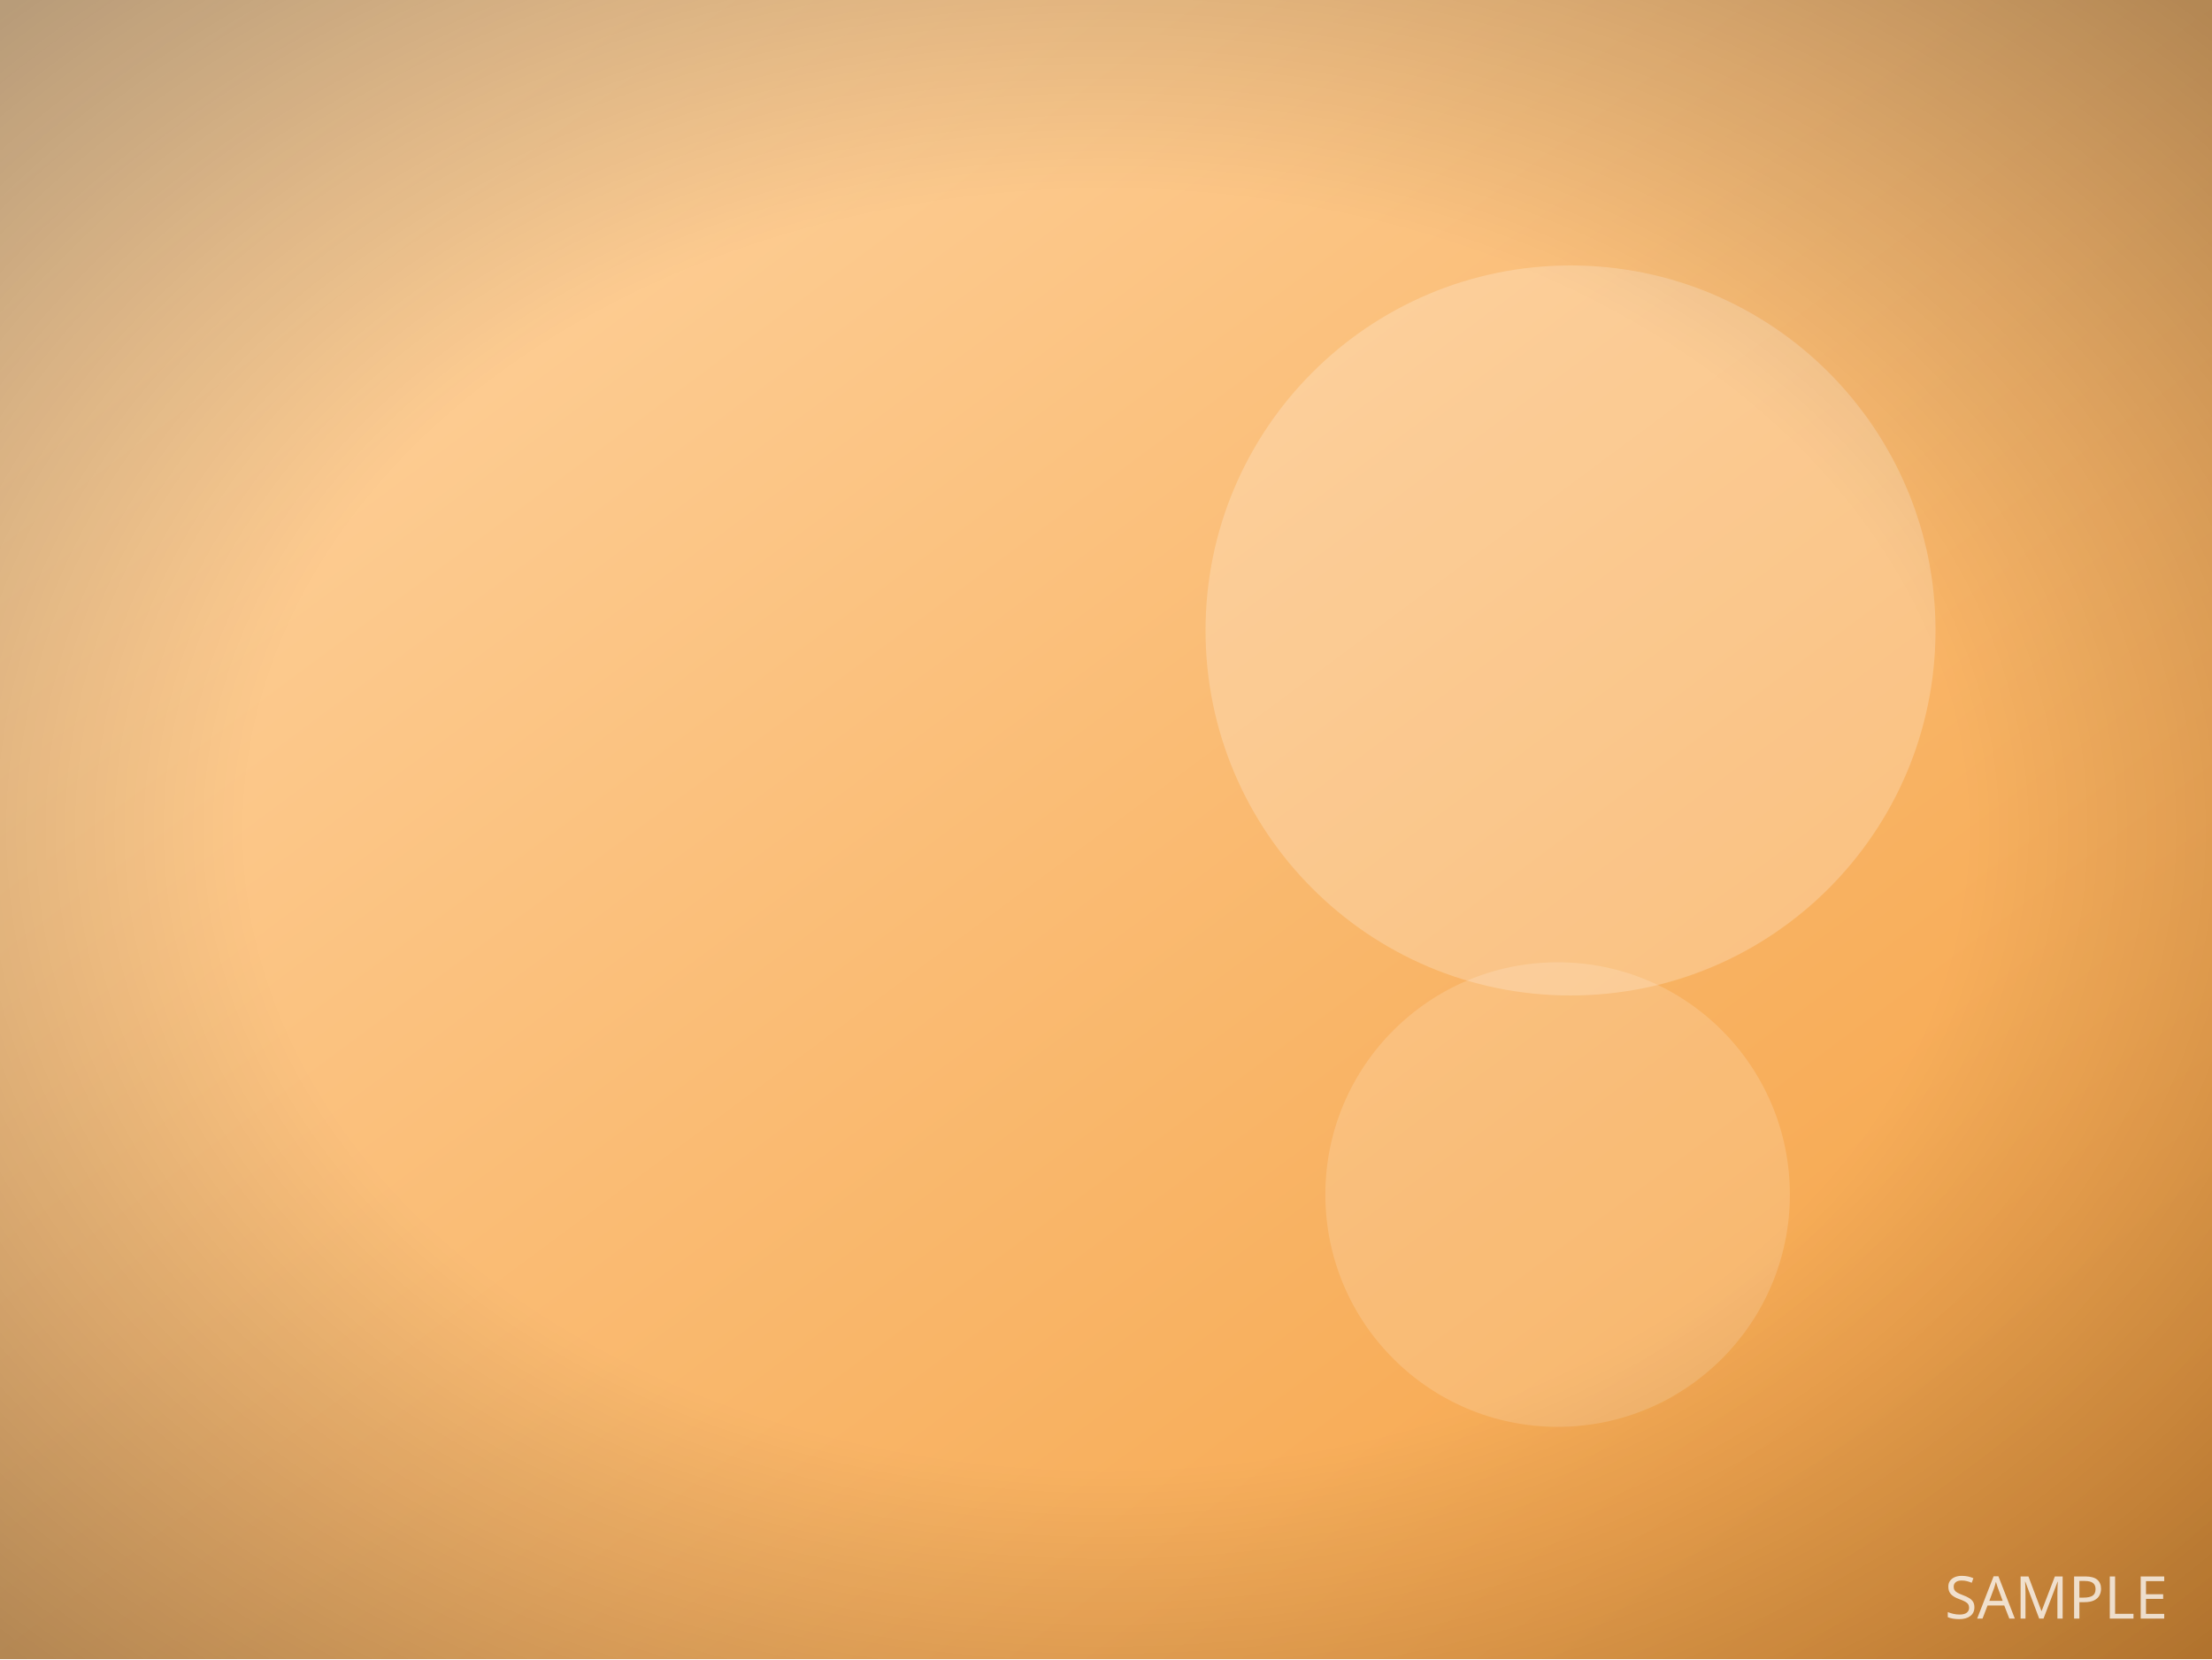
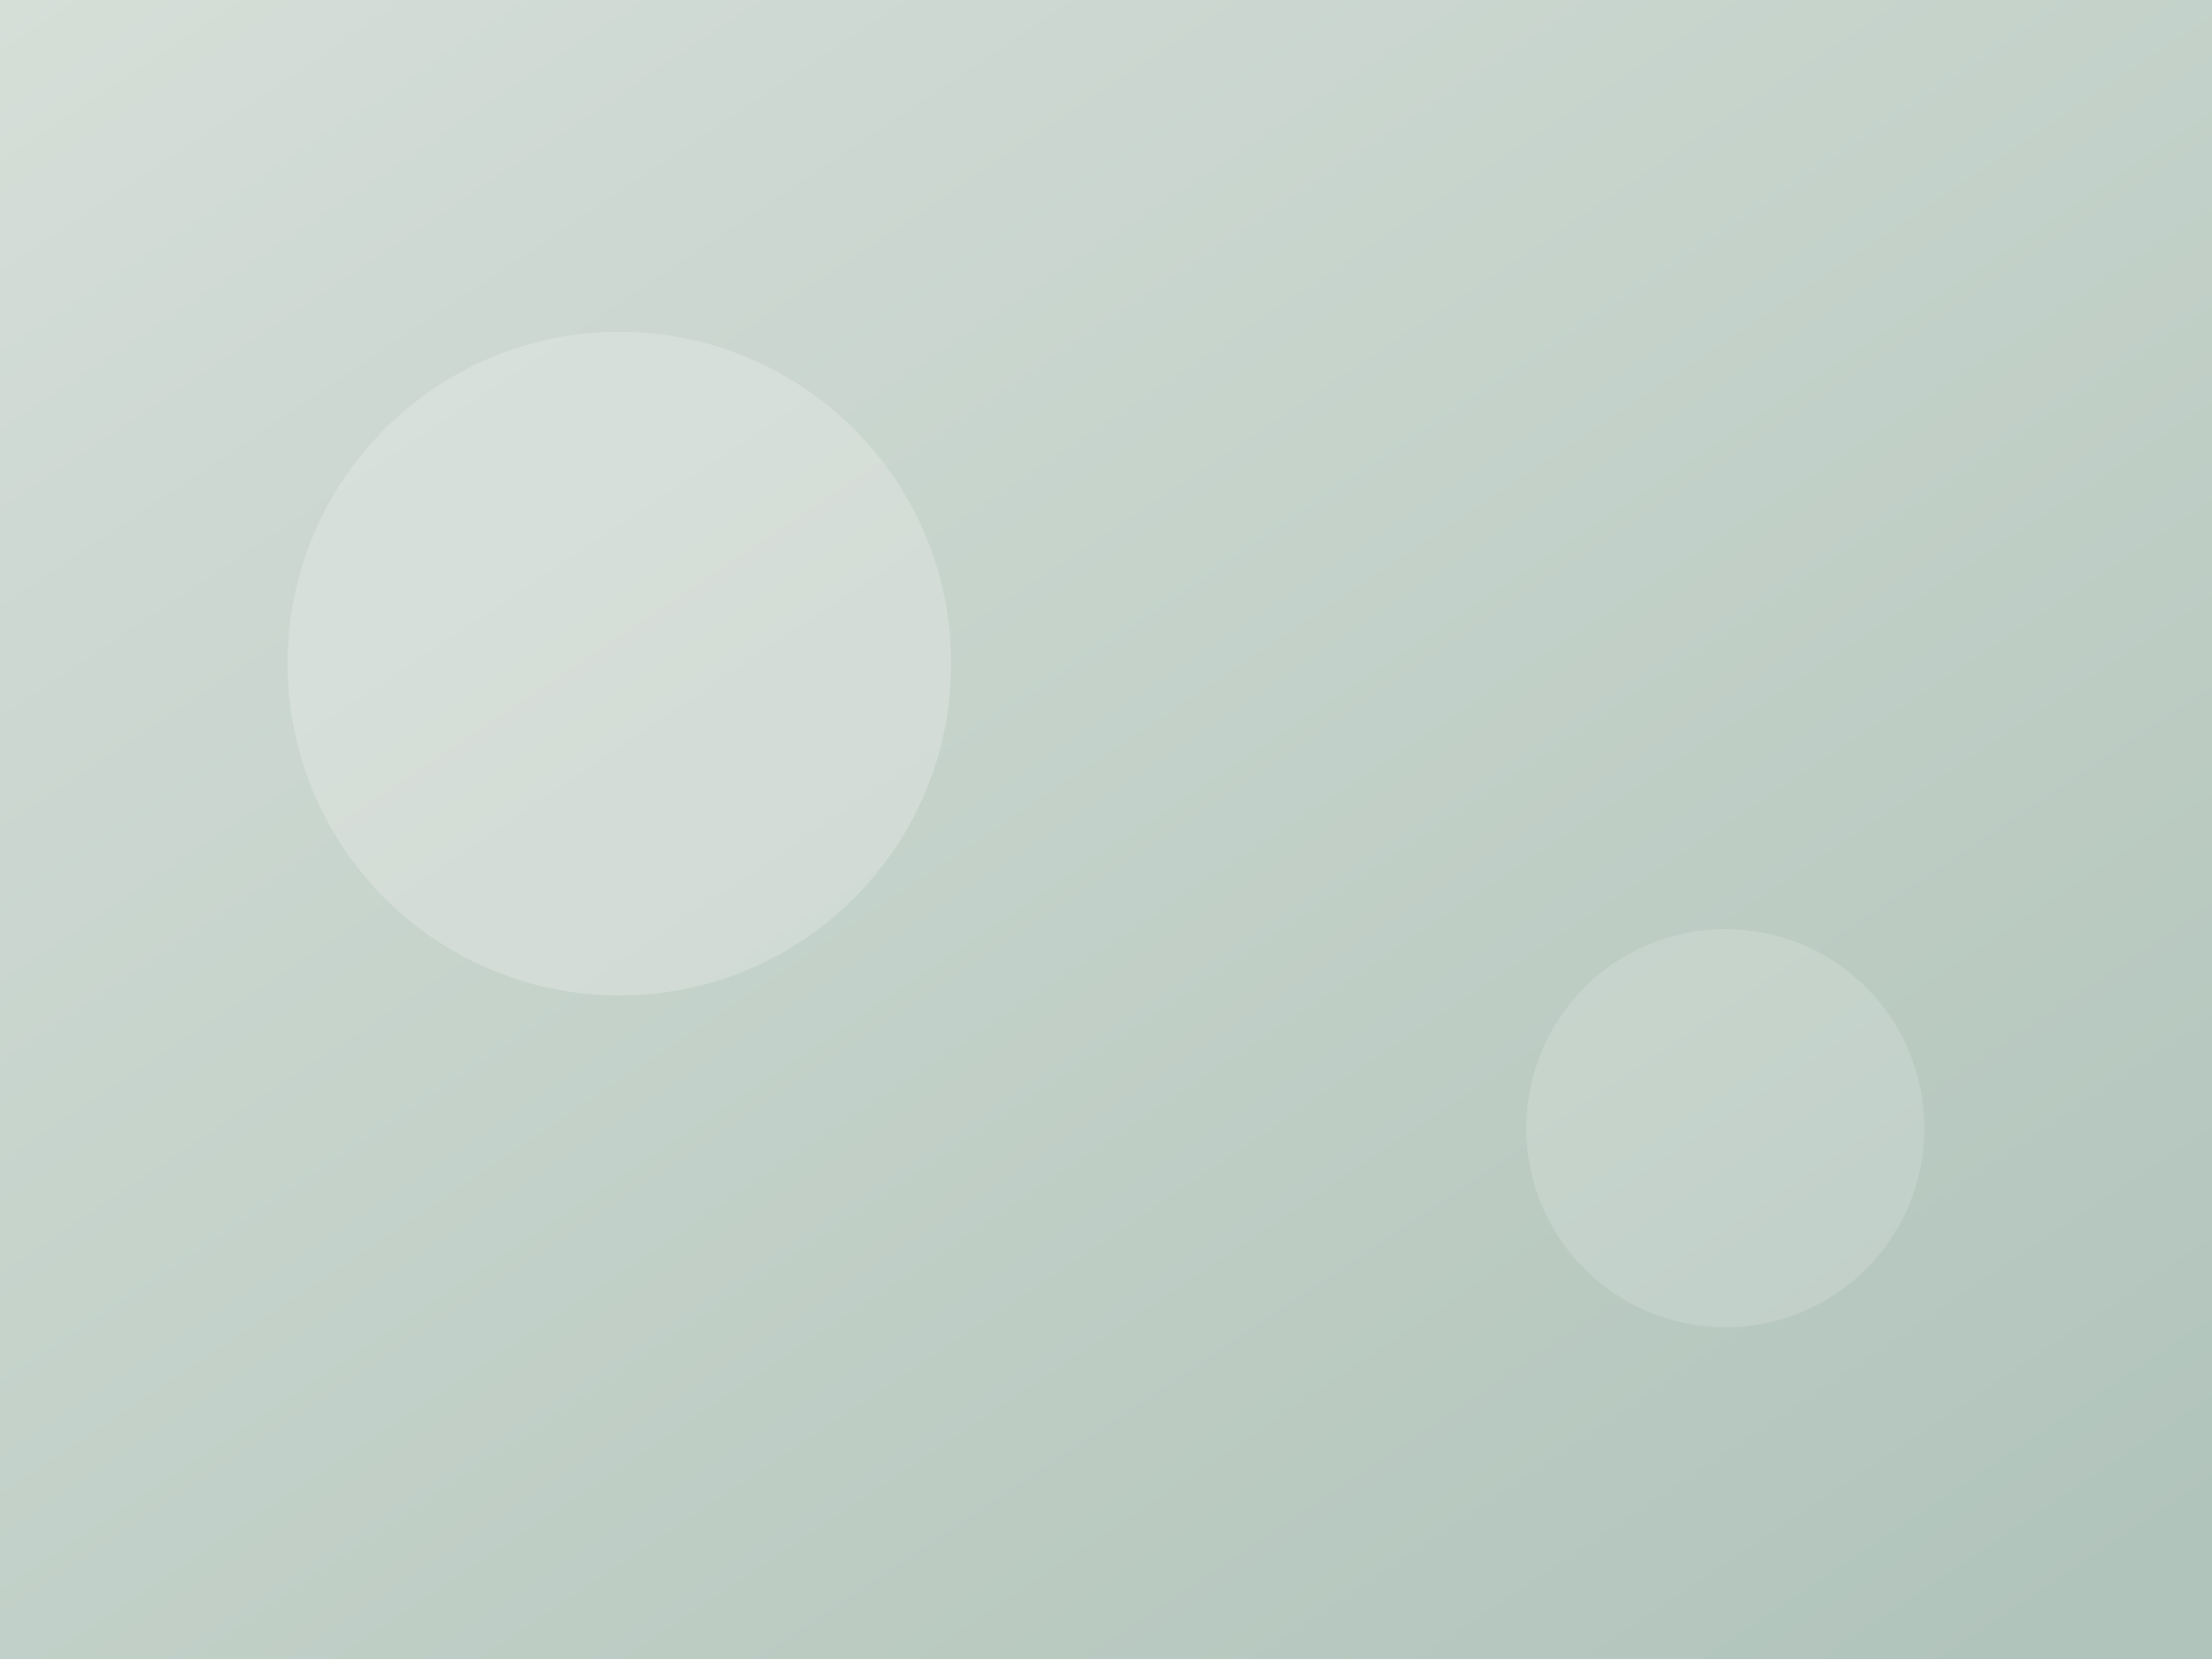
<svg xmlns="http://www.w3.org/2000/svg" width="1200" height="900" viewBox="0 0 1200 900">
  <defs>
-     <linearGradient id="g" x1="0" y1="0" x2="1" y2="1">
-       <stop offset="0%" stop-color="#ffd8a8" />
-       <stop offset="100%" stop-color="#f59f3f" />
+     <linearGradient id="g" x1="0" y1="0" x2="0.9" y2="1">
+       <stop offset="0%" stop-color="#dfe8e2" />
+       <stop offset="100%" stop-color="#b9cdc3" />
    </linearGradient>
-     <radialGradient id="v" cx="50%" cy="50%" r="70%">
-       <stop offset="55%" stop-color="rgba(0,0,0,0)" />
-       <stop offset="100%" stop-color="rgba(0,0,0,0.28)" />
-     </radialGradient>
  </defs>
  <rect width="1200" height="900" fill="url(#g)" />
-   <circle cx="852" cy="342" r="198" fill="rgba(255,255,255,0.22)" />
-   <circle cx="845" cy="648" r="126" fill="rgba(255,255,255,0.16)" />
-   <rect width="1200" height="900" fill="url(#v)" />
-   <text x="1176" y="878" text-anchor="end" font-family="system-ui, sans-serif" font-size="32" fill="rgba(255,255,255,0.75)">SAMPLE</text>
+   <circle cx="336" cy="360" r="180" fill="rgba(255,255,255,0.28)" />
+   <circle cx="936" cy="612" r="108" fill="rgba(255,255,255,0.18)" />
+   <rect width="1200" height="900" fill="rgba(20,30,25,0.05)" />
</svg>
